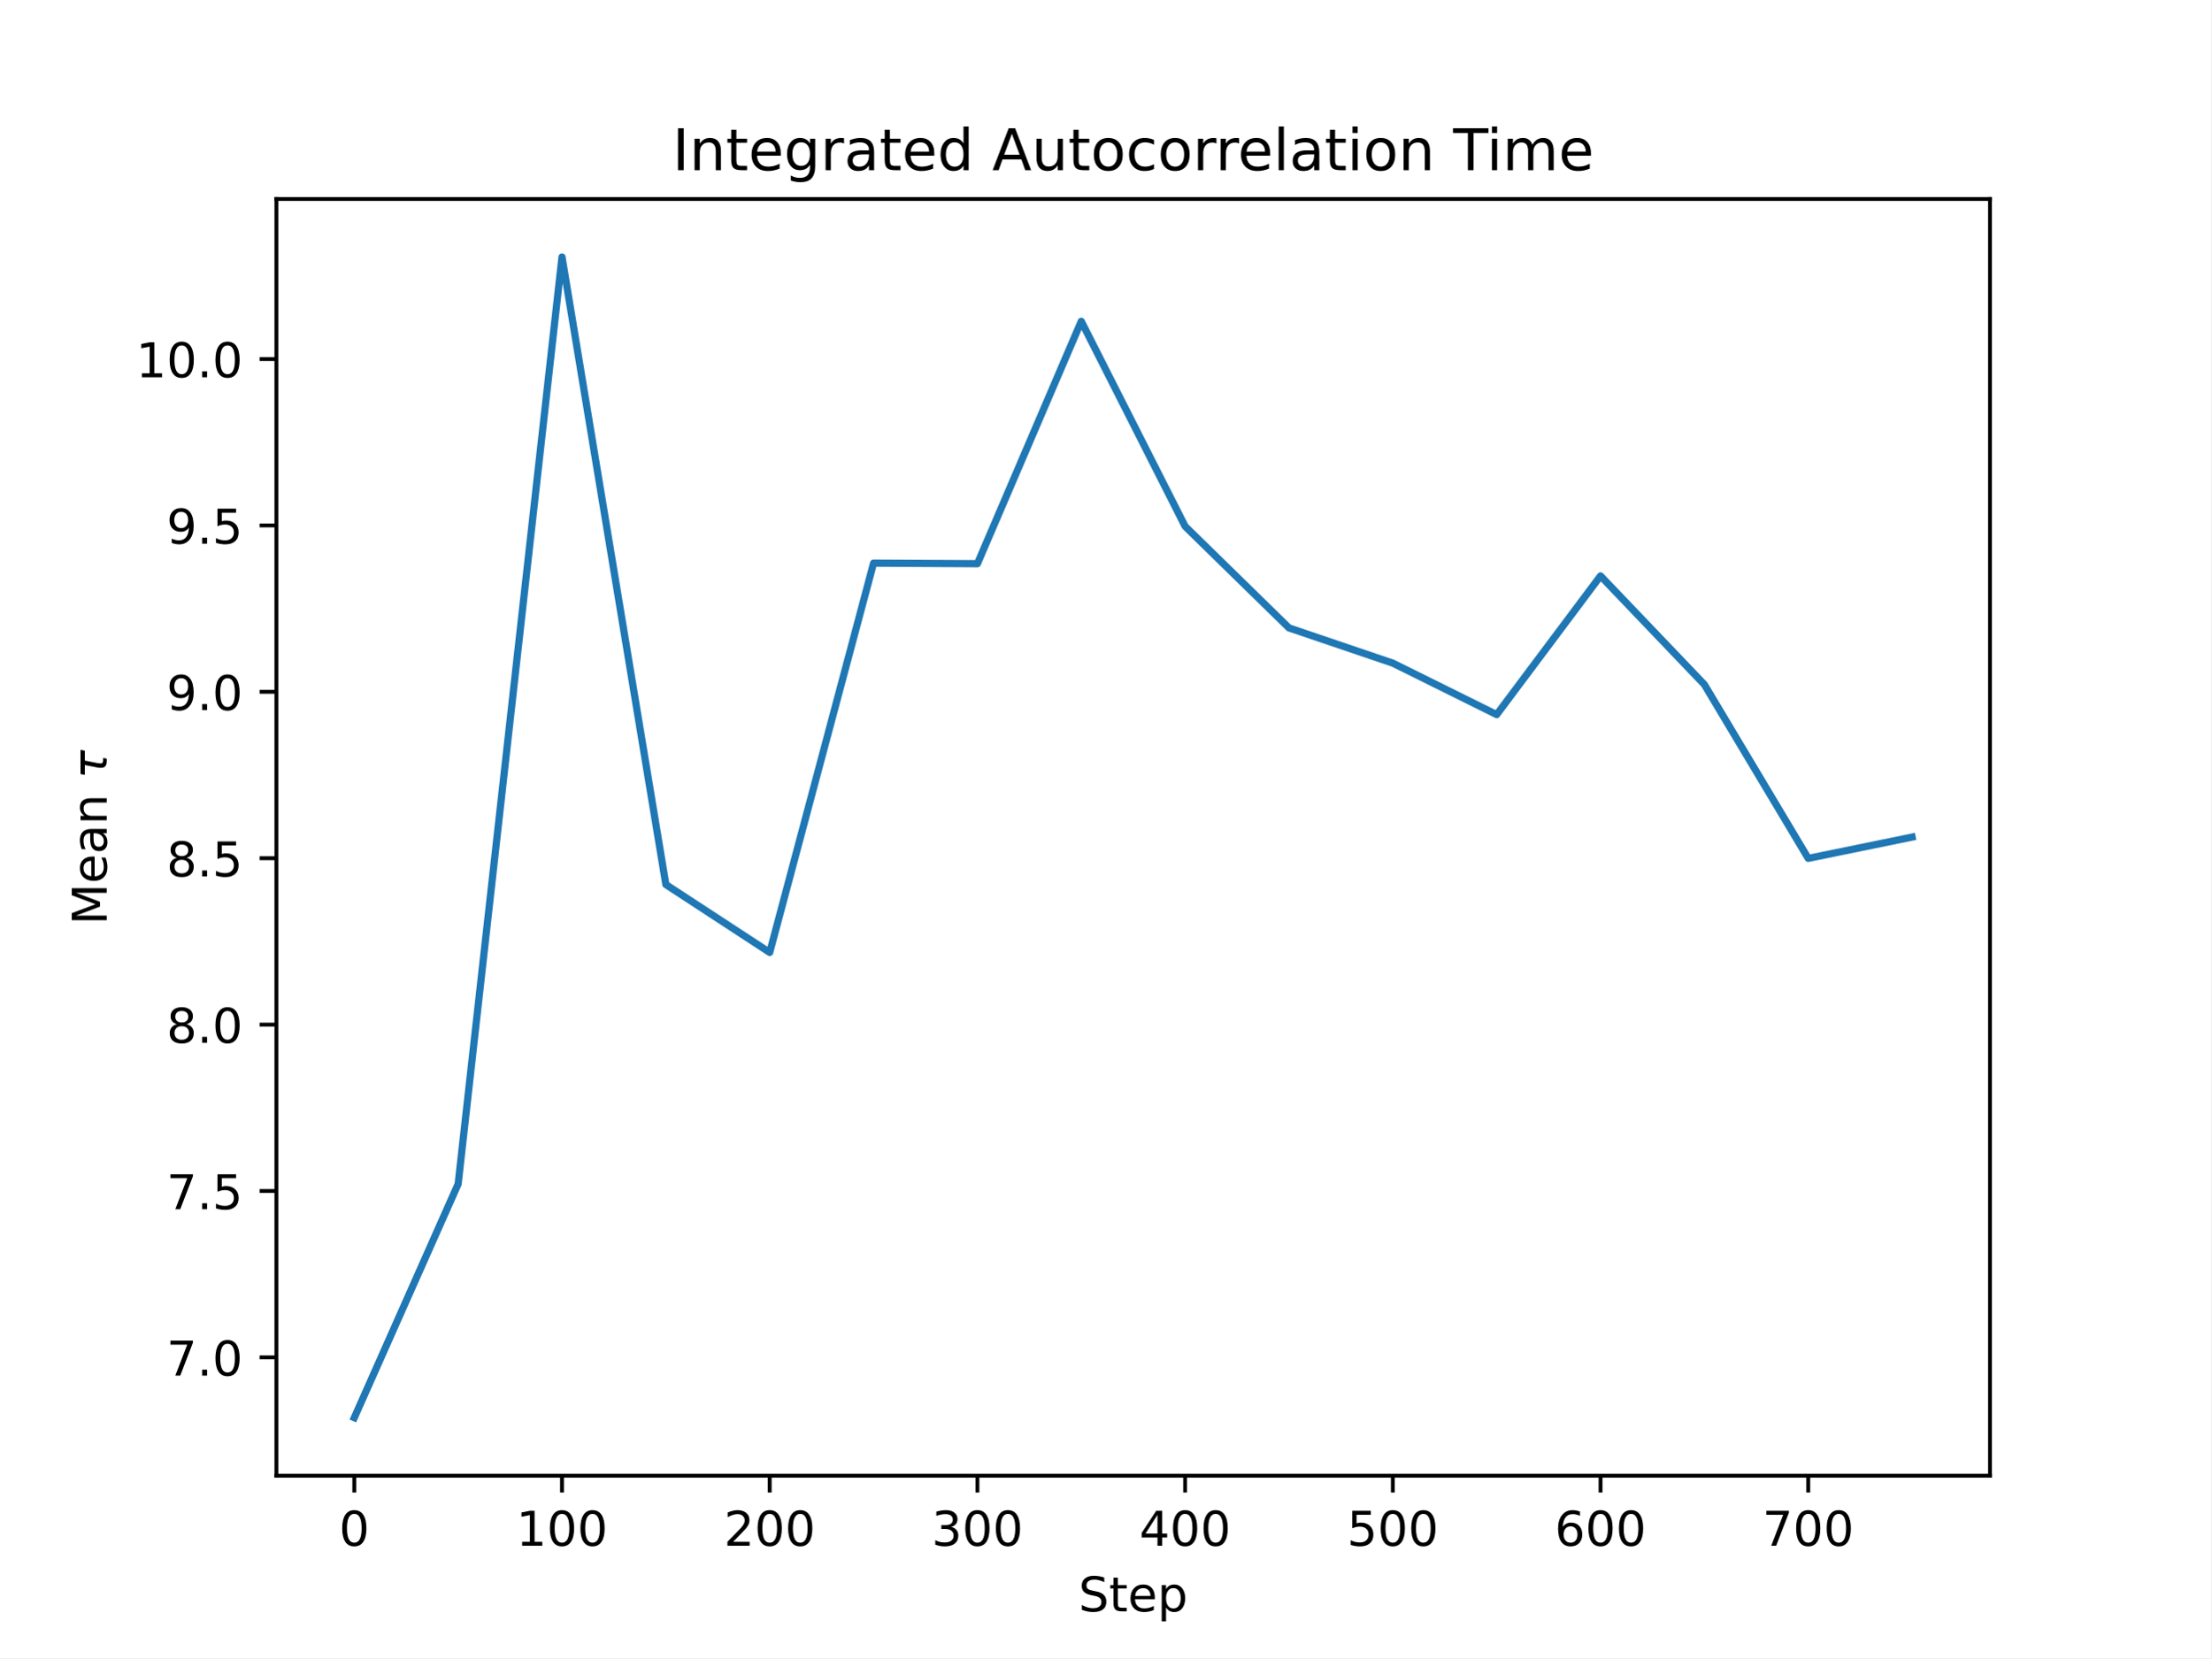
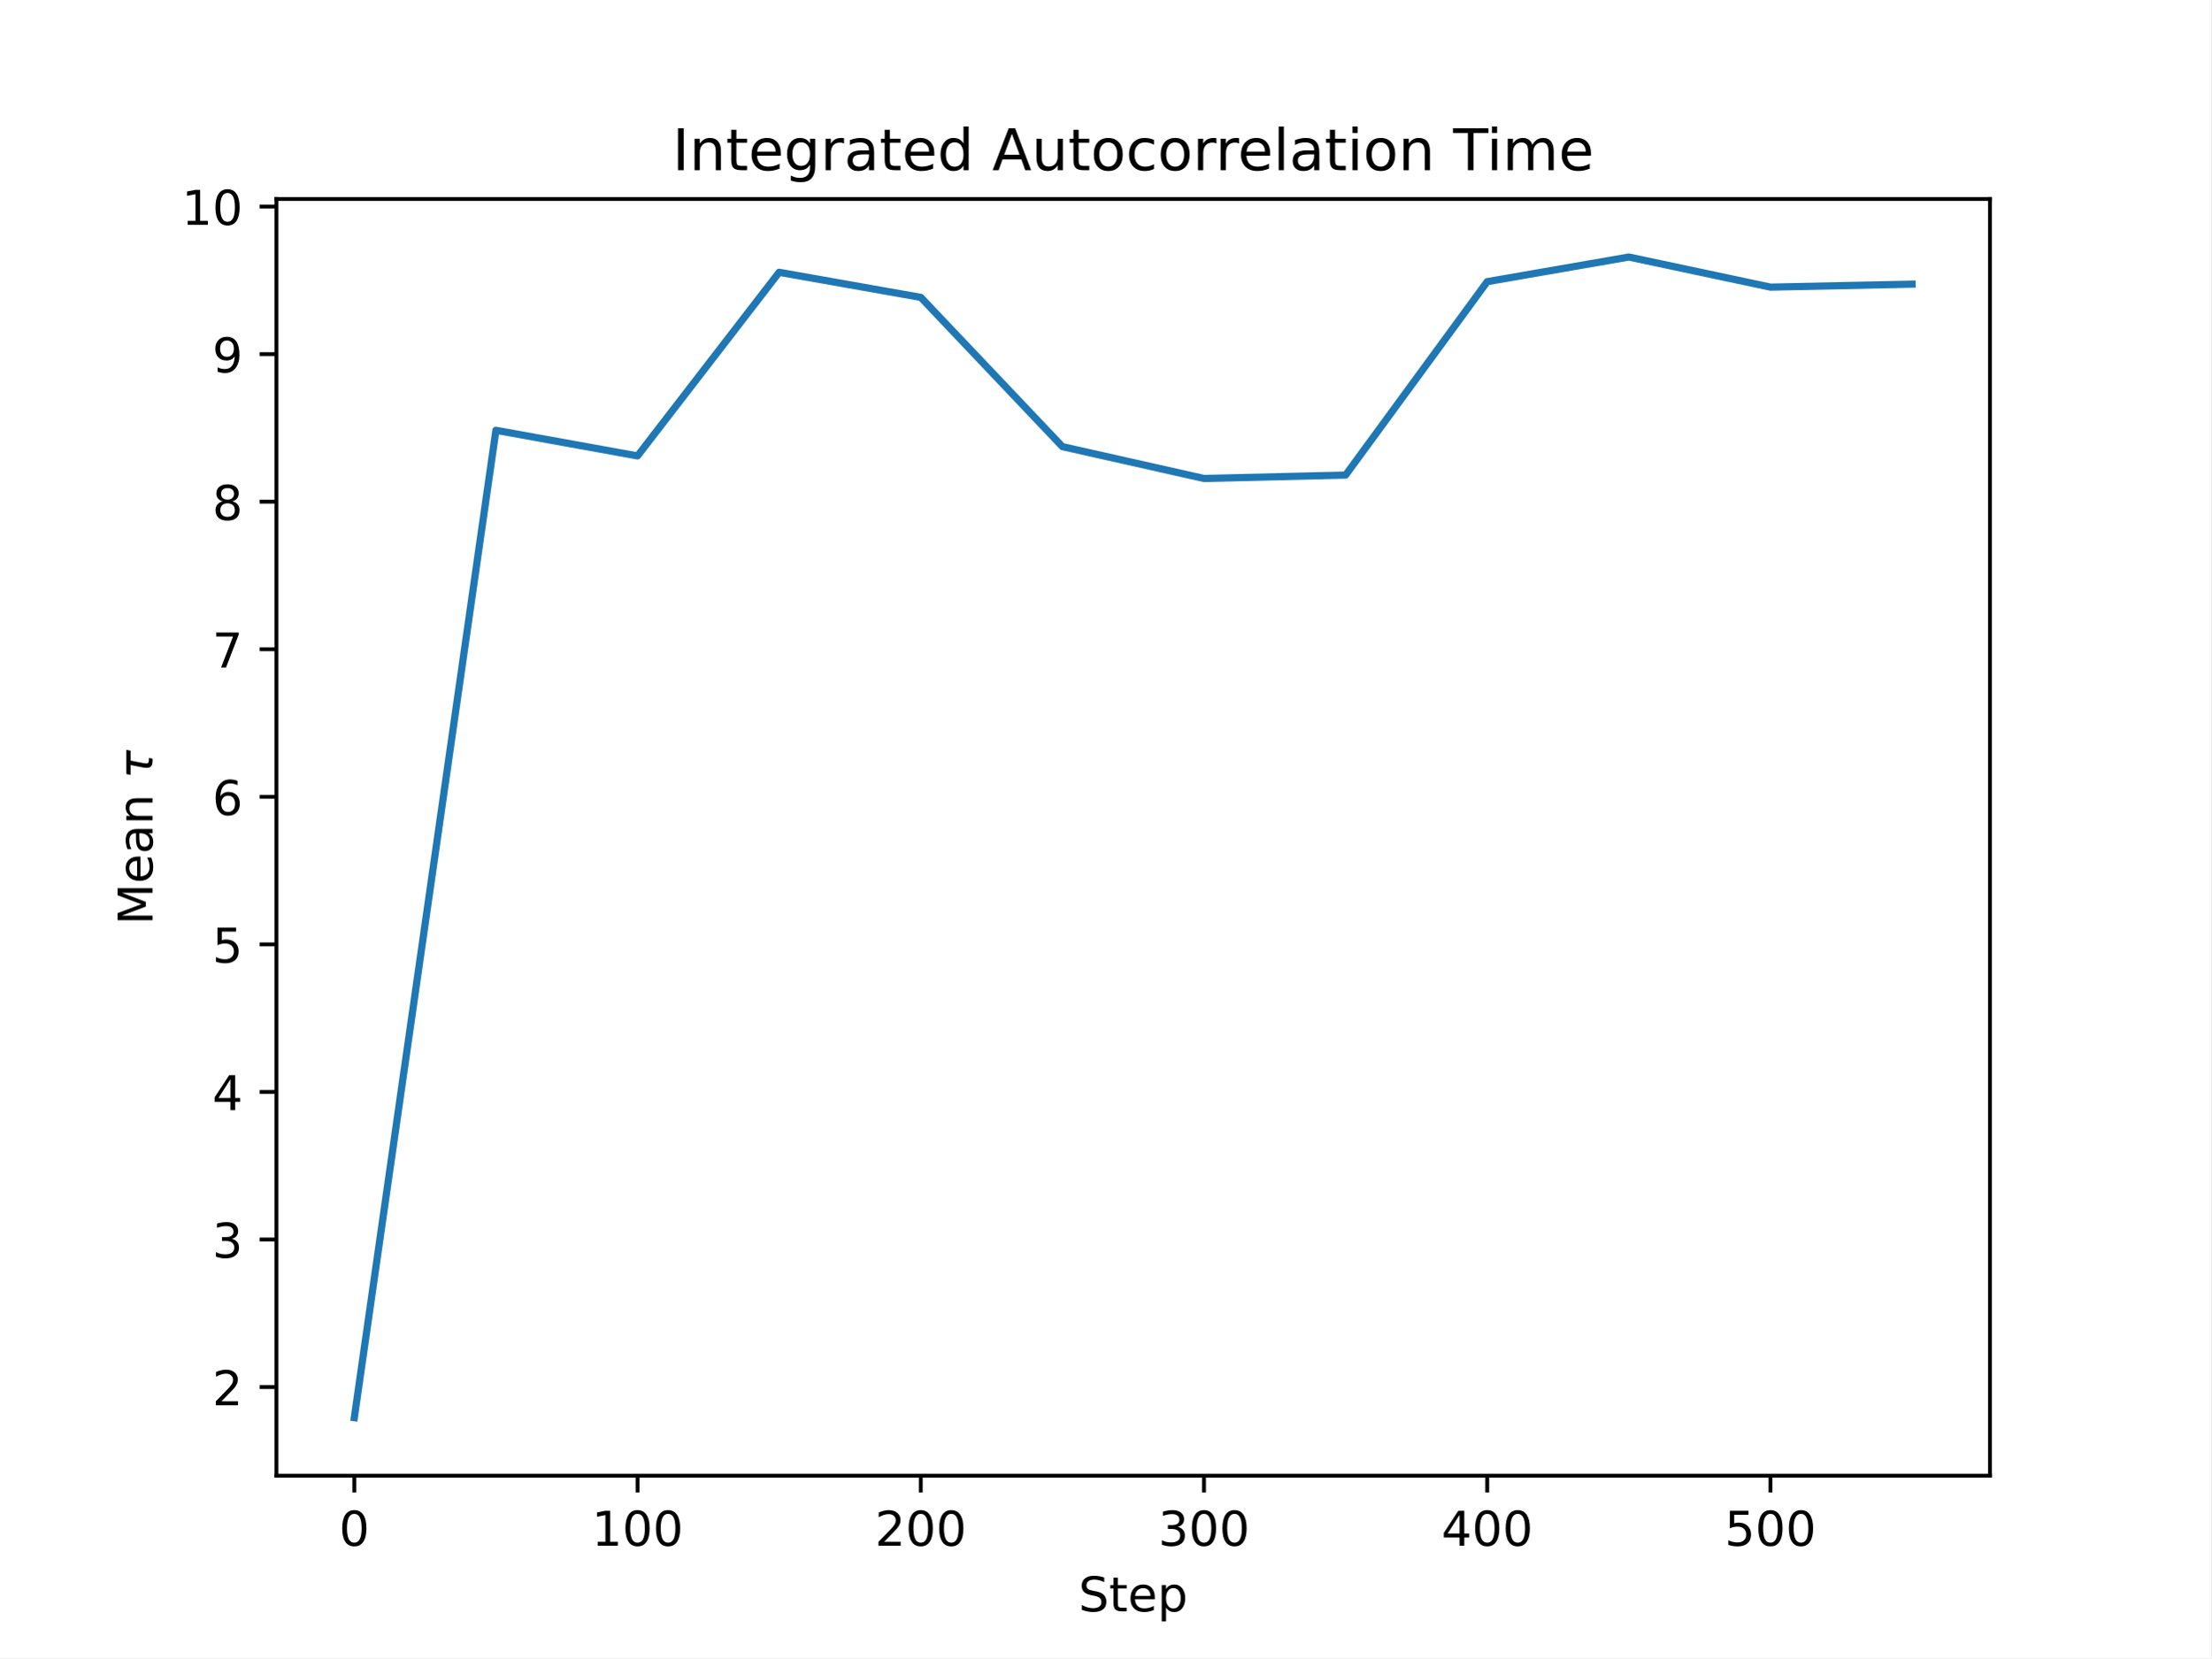
<svg xmlns="http://www.w3.org/2000/svg" xmlns:xlink="http://www.w3.org/1999/xlink" width="460.8pt" height="345.6pt" viewBox="0 0 460.8 345.6" version="1.1">
  <defs>
    <style type="text/css">*{stroke-linejoin: round; stroke-linecap: butt}</style>
  </defs>
  <g id="figure_1">
    <g id="patch_1">
      <path d="M 0 345.6  L 460.8 345.6  L 460.8 0  L 0 0  z " style="fill: #ffffff" />
    </g>
    <g id="axes_1">
      <g id="patch_2">
        <path d="M 57.6 307.584  L 414.72 307.584  L 414.72 41.472  L 57.6 41.472  z " style="fill: #ffffff" />
      </g>
      <g id="matplotlib.axis_1">
        <g id="xtick_1">
          <g id="line2d_1">
            <defs>
-               <path id="m6e5213aa05" d="M 0 0  L 0 3.5  " style="stroke: #000000; stroke-width: 0.8" />
+               <path id="m5db894e843" d="M 0 0  L 0 3.5  " style="stroke: #000000; stroke-width: 0.8" />
            </defs>
            <g>
-               <use xlink:href="#m6e5213aa05" x="73.833" y="307.584" style="stroke: #000000; stroke-width: 0.8" />
+               <use xlink:href="#m5db894e843" x="73.833" y="307.584" style="stroke: #000000; stroke-width: 0.8" />
            </g>
          </g>
          <g id="text_1">
            <g transform="translate(70.65148 322.1824) scale(0.1 -0.1)">
              <defs>
                <path id="DejaVuSans-30" d="M 2034 4250  Q 1547 4250 1301 3770  Q 1056 3291 1056 2328  Q 1056 1369 1301 889  Q 1547 409 2034 409  Q 2525 409 2770 889  Q 3016 1369 3016 2328  Q 3016 3291 2770 3770  Q 2525 4250 2034 4250  z M 2034 4750  Q 2819 4750 3233 4129  Q 3647 3509 3647 2328  Q 3647 1150 3233 529  Q 2819 -91 2034 -91  Q 1250 -91 836 529  Q 422 1150 422 2328  Q 422 3509 836 4129  Q 1250 4750 2034 4750  z " transform="scale(0.015625)" />
              </defs>
              <use xlink:href="#DejaVuSans-30" />
            </g>
          </g>
        </g>
        <g id="xtick_2">
          <g id="line2d_2">
            <g>
-               <use xlink:href="#m6e5213aa05" x="117.12" y="307.584" style="stroke: #000000; stroke-width: 0.8" />
+               <use xlink:href="#m5db894e843" x="132.861" y="307.584" style="stroke: #000000; stroke-width: 0.8" />
            </g>
          </g>
          <g id="text_2">
-             <g transform="translate(107.5763 322.1824) scale(0.1 -0.1)">
+             <g transform="translate(123.3171 322.1824) scale(0.1 -0.1)">
              <defs>
                <path id="DejaVuSans-31" d="M 794 531  L 1825 531  L 1825 4091  L 703 3866  L 703 4441  L 1819 4666  L 2450 4666  L 2450 531  L 3481 531  L 3481 0  L 794 0  L 794 531  z " transform="scale(0.015625)" />
              </defs>
              <use xlink:href="#DejaVuSans-31" />
              <use xlink:href="#DejaVuSans-30" transform="translate(63.62305 0)" />
              <use xlink:href="#DejaVuSans-30" transform="translate(127.2461 0)" />
            </g>
          </g>
        </g>
        <g id="xtick_3">
          <g id="line2d_3">
            <g>
-               <use xlink:href="#m6e5213aa05" x="160.407" y="307.584" style="stroke: #000000; stroke-width: 0.8" />
+               <use xlink:href="#m5db894e843" x="191.889" y="307.584" style="stroke: #000000; stroke-width: 0.8" />
            </g>
          </g>
          <g id="text_3">
-             <g transform="translate(150.8635 322.1824) scale(0.1 -0.1)">
+             <g transform="translate(182.3452 322.1824) scale(0.1 -0.1)">
              <defs>
                <path id="DejaVuSans-32" d="M 1228 531  L 3431 531  L 3431 0  L 469 0  L 469 531  Q 828 903 1448 1529  Q 2069 2156 2228 2338  Q 2531 2678 2651 2914  Q 2772 3150 2772 3378  Q 2772 3750 2511 3984  Q 2250 4219 1831 4219  Q 1534 4219 1204 4116  Q 875 4013 500 3803  L 500 4441  Q 881 4594 1212 4672  Q 1544 4750 1819 4750  Q 2544 4750 2975 4387  Q 3406 4025 3406 3419  Q 3406 3131 3298 2873  Q 3191 2616 2906 2266  Q 2828 2175 2409 1742  Q 1991 1309 1228 531  z " transform="scale(0.015625)" />
              </defs>
              <use xlink:href="#DejaVuSans-32" />
              <use xlink:href="#DejaVuSans-30" transform="translate(63.62305 0)" />
              <use xlink:href="#DejaVuSans-30" transform="translate(127.2461 0)" />
            </g>
          </g>
        </g>
        <g id="xtick_4">
          <g id="line2d_4">
            <g>
-               <use xlink:href="#m6e5213aa05" x="203.695" y="307.584" style="stroke: #000000; stroke-width: 0.8" />
+               <use xlink:href="#m5db894e843" x="250.917" y="307.584" style="stroke: #000000; stroke-width: 0.8" />
            </g>
          </g>
          <g id="text_4">
-             <g transform="translate(194.1508 322.1824) scale(0.1 -0.1)">
+             <g transform="translate(241.3733 322.1824) scale(0.1 -0.1)">
              <defs>
                <path id="DejaVuSans-33" d="M 2597 2516  Q 3050 2419 3304 2112  Q 3559 1806 3559 1356  Q 3559 666 3084 287  Q 2609 -91 1734 -91  Q 1441 -91 1130 -33  Q 819 25 488 141  L 488 750  Q 750 597 1062 519  Q 1375 441 1716 441  Q 2309 441 2620 675  Q 2931 909 2931 1356  Q 2931 1769 2642 2001  Q 2353 2234 1838 2234  L 1294 2234  L 1294 2753  L 1863 2753  Q 2328 2753 2575 2939  Q 2822 3125 2822 3475  Q 2822 3834 2567 4026  Q 2313 4219 1838 4219  Q 1578 4219 1281 4162  Q 984 4106 628 3988  L 628 4550  Q 988 4650 1302 4700  Q 1616 4750 1894 4750  Q 2613 4750 3031 4423  Q 3450 4097 3450 3541  Q 3450 3153 3228 2886  Q 3006 2619 2597 2516  z " transform="scale(0.015625)" />
              </defs>
              <use xlink:href="#DejaVuSans-33" />
              <use xlink:href="#DejaVuSans-30" transform="translate(63.62305 0)" />
              <use xlink:href="#DejaVuSans-30" transform="translate(127.2461 0)" />
            </g>
          </g>
        </g>
        <g id="xtick_5">
          <g id="line2d_5">
            <g>
-               <use xlink:href="#m6e5213aa05" x="246.982" y="307.584" style="stroke: #000000; stroke-width: 0.8" />
+               <use xlink:href="#m5db894e843" x="309.945" y="307.584" style="stroke: #000000; stroke-width: 0.8" />
            </g>
          </g>
          <g id="text_5">
-             <g transform="translate(237.4381 322.1824) scale(0.1 -0.1)">
+             <g transform="translate(300.4014 322.1824) scale(0.1 -0.1)">
              <defs>
                <path id="DejaVuSans-34" d="M 2419 4116  L 825 1625  L 2419 1625  L 2419 4116  z M 2253 4666  L 3047 4666  L 3047 1625  L 3713 1625  L 3713 1100  L 3047 1100  L 3047 0  L 2419 0  L 2419 1100  L 313 1100  L 313 1709  L 2253 4666  z " transform="scale(0.015625)" />
              </defs>
              <use xlink:href="#DejaVuSans-34" />
              <use xlink:href="#DejaVuSans-30" transform="translate(63.62305 0)" />
              <use xlink:href="#DejaVuSans-30" transform="translate(127.2461 0)" />
            </g>
          </g>
        </g>
        <g id="xtick_6">
          <g id="line2d_6">
            <g>
-               <use xlink:href="#m6e5213aa05" x="290.269" y="307.584" style="stroke: #000000; stroke-width: 0.8" />
+               <use xlink:href="#m5db894e843" x="368.973" y="307.584" style="stroke: #000000; stroke-width: 0.8" />
            </g>
          </g>
          <g id="text_6">
-             <g transform="translate(280.7253 322.1824) scale(0.1 -0.1)">
+             <g transform="translate(359.4295 322.1824) scale(0.1 -0.1)">
              <defs>
                <path id="DejaVuSans-35" d="M 691 4666  L 3169 4666  L 3169 4134  L 1269 4134  L 1269 2991  Q 1406 3038 1543 3061  Q 1681 3084 1819 3084  Q 2600 3084 3056 2656  Q 3513 2228 3513 1497  Q 3513 744 3044 326  Q 2575 -91 1722 -91  Q 1428 -91 1123 -41  Q 819 9 494 109  L 494 744  Q 775 591 1075 516  Q 1375 441 1709 441  Q 2250 441 2565 725  Q 2881 1009 2881 1497  Q 2881 1984 2565 2268  Q 2250 2553 1709 2553  Q 1456 2553 1204 2497  Q 953 2441 691 2322  L 691 4666  z " transform="scale(0.015625)" />
              </defs>
              <use xlink:href="#DejaVuSans-35" />
              <use xlink:href="#DejaVuSans-30" transform="translate(63.62305 0)" />
              <use xlink:href="#DejaVuSans-30" transform="translate(127.2461 0)" />
            </g>
          </g>
        </g>
-         <g id="xtick_7">
-           <g id="line2d_7">
-             <g>
-               <use xlink:href="#m6e5213aa05" x="333.556" y="307.584" style="stroke: #000000; stroke-width: 0.8" />
-             </g>
-           </g>
-           <g id="text_7">
-             <g transform="translate(324.0126 322.1824) scale(0.1 -0.1)">
-               <defs>
-                 <path id="DejaVuSans-36" d="M 2113 2584  Q 1688 2584 1439 2293  Q 1191 2003 1191 1497  Q 1191 994 1439 701  Q 1688 409 2113 409  Q 2538 409 2786 701  Q 3034 994 3034 1497  Q 3034 2003 2786 2293  Q 2538 2584 2113 2584  z M 3366 4563  L 3366 3988  Q 3128 4100 2886 4159  Q 2644 4219 2406 4219  Q 1781 4219 1451 3797  Q 1122 3375 1075 2522  Q 1259 2794 1537 2939  Q 1816 3084 2150 3084  Q 2853 3084 3261 2657  Q 3669 2231 3669 1497  Q 3669 778 3244 343  Q 2819 -91 2113 -91  Q 1303 -91 875 529  Q 447 1150 447 2328  Q 447 3434 972 4092  Q 1497 4750 2381 4750  Q 2619 4750 2861 4703  Q 3103 4656 3366 4563  z " transform="scale(0.015625)" />
-               </defs>
-               <use xlink:href="#DejaVuSans-36" />
-               <use xlink:href="#DejaVuSans-30" transform="translate(63.62305 0)" />
-               <use xlink:href="#DejaVuSans-30" transform="translate(127.2461 0)" />
-             </g>
-           </g>
-         </g>
-         <g id="xtick_8">
-           <g id="line2d_8">
-             <g>
-               <use xlink:href="#m6e5213aa05" x="376.844" y="307.584" style="stroke: #000000; stroke-width: 0.8" />
-             </g>
-           </g>
-           <g id="text_8">
-             <g transform="translate(367.2999 322.1824) scale(0.1 -0.1)">
-               <defs>
-                 <path id="DejaVuSans-37" d="M 525 4666  L 3525 4666  L 3525 4397  L 1831 0  L 1172 0  L 2766 4134  L 525 4134  L 525 4666  z " transform="scale(0.015625)" />
-               </defs>
-               <use xlink:href="#DejaVuSans-37" />
-               <use xlink:href="#DejaVuSans-30" transform="translate(63.62305 0)" />
-               <use xlink:href="#DejaVuSans-30" transform="translate(127.2461 0)" />
-             </g>
-           </g>
-         </g>
-         <g id="text_9">
+         <g id="text_7">
          <g transform="translate(224.7748 335.8606) scale(0.1 -0.1)">
            <defs>
              <path id="DejaVuSans-53" d="M 3425 4513  L 3425 3897  Q 3066 4069 2747 4153  Q 2428 4238 2131 4238  Q 1616 4238 1336 4038  Q 1056 3838 1056 3469  Q 1056 3159 1242 3001  Q 1428 2844 1947 2747  L 2328 2669  Q 3034 2534 3370 2195  Q 3706 1856 3706 1288  Q 3706 609 3251 259  Q 2797 -91 1919 -91  Q 1588 -91 1214 -16  Q 841 59 441 206  L 441 856  Q 825 641 1194 531  Q 1563 422 1919 422  Q 2459 422 2753 634  Q 3047 847 3047 1241  Q 3047 1584 2836 1778  Q 2625 1972 2144 2069  L 1759 2144  Q 1053 2284 737 2584  Q 422 2884 422 3419  Q 422 4038 858 4394  Q 1294 4750 2059 4750  Q 2388 4750 2728 4690  Q 3069 4631 3425 4513  z " transform="scale(0.015625)" />
              <path id="DejaVuSans-74" d="M 1172 4494  L 1172 3500  L 2356 3500  L 2356 3053  L 1172 3053  L 1172 1153  Q 1172 725 1289 603  Q 1406 481 1766 481  L 2356 481  L 2356 0  L 1766 0  Q 1100 0 847 248  Q 594 497 594 1153  L 594 3053  L 172 3053  L 172 3500  L 594 3500  L 594 4494  L 1172 4494  z " transform="scale(0.015625)" />
              <path id="DejaVuSans-65" d="M 3597 1894  L 3597 1613  L 953 1613  Q 991 1019 1311 708  Q 1631 397 2203 397  Q 2534 397 2845 478  Q 3156 559 3463 722  L 3463 178  Q 3153 47 2828 -22  Q 2503 -91 2169 -91  Q 1331 -91 842 396  Q 353 884 353 1716  Q 353 2575 817 3079  Q 1281 3584 2069 3584  Q 2775 3584 3186 3129  Q 3597 2675 3597 1894  z M 3022 2063  Q 3016 2534 2758 2815  Q 2500 3097 2075 3097  Q 1594 3097 1305 2825  Q 1016 2553 972 2059  L 3022 2063  z " transform="scale(0.015625)" />
              <path id="DejaVuSans-70" d="M 1159 525  L 1159 -1331  L 581 -1331  L 581 3500  L 1159 3500  L 1159 2969  Q 1341 3281 1617 3432  Q 1894 3584 2278 3584  Q 2916 3584 3314 3078  Q 3713 2572 3713 1747  Q 3713 922 3314 415  Q 2916 -91 2278 -91  Q 1894 -91 1617 61  Q 1341 213 1159 525  z M 3116 1747  Q 3116 2381 2855 2742  Q 2594 3103 2138 3103  Q 1681 3103 1420 2742  Q 1159 2381 1159 1747  Q 1159 1113 1420 752  Q 1681 391 2138 391  Q 2594 391 2855 752  Q 3116 1113 3116 1747  z " transform="scale(0.015625)" />
            </defs>
            <use xlink:href="#DejaVuSans-53" />
            <use xlink:href="#DejaVuSans-74" transform="translate(63.47656 0)" />
            <use xlink:href="#DejaVuSans-65" transform="translate(102.6855 0)" />
            <use xlink:href="#DejaVuSans-70" transform="translate(164.209 0)" />
          </g>
        </g>
      </g>
      <g id="matplotlib.axis_2">
        <g id="ytick_1">
+           <g id="line2d_7">
+             <defs>
+               <path id="m5d21253fdb" d="M 0 0  L -3.5 0  " style="stroke: #000000; stroke-width: 0.8" />
+             </defs>
+             <g>
+               <use xlink:href="#m5d21253fdb" x="57.6" y="289.105" style="stroke: #000000; stroke-width: 0.8" />
+             </g>
+           </g>
+           <g id="text_8">
+             <g transform="translate(44.2375 292.9045) scale(0.1 -0.1)">
+               <use xlink:href="#DejaVuSans-32" />
+             </g>
+           </g>
+         </g>
+         <g id="ytick_2">
+           <g id="line2d_8">
+             <g>
+               <use xlink:href="#m5d21253fdb" x="57.6" y="258.349" style="stroke: #000000; stroke-width: 0.8" />
+             </g>
+           </g>
+           <g id="text_9">
+             <g transform="translate(44.2375 262.1482) scale(0.1 -0.1)">
+               <use xlink:href="#DejaVuSans-33" />
+             </g>
+           </g>
+         </g>
+         <g id="ytick_3">
          <g id="line2d_9">
-             <defs>
-               <path id="mfc8b9446e7" d="M 0 0  L -3.5 0  " style="stroke: #000000; stroke-width: 0.8" />
-             </defs>
-             <g>
-               <use xlink:href="#mfc8b9446e7" x="57.6" y="282.919" style="stroke: #000000; stroke-width: 0.8" />
+             <g>
+               <use xlink:href="#m5d21253fdb" x="57.6" y="227.593" style="stroke: #000000; stroke-width: 0.8" />
            </g>
          </g>
          <g id="text_10">
-             <g transform="translate(34.69687 286.7184) scale(0.1 -0.1)">
-               <defs>
-                 <path id="DejaVuSans-2e" d="M 684 794  L 1344 794  L 1344 0  L 684 0  L 684 794  z " transform="scale(0.015625)" />
+             <g transform="translate(44.2375 231.3919) scale(0.1 -0.1)">
+               <use xlink:href="#DejaVuSans-34" />
+             </g>
+           </g>
+         </g>
+         <g id="ytick_4">
+           <g id="line2d_10">
+             <g>
+               <use xlink:href="#m5d21253fdb" x="57.6" y="196.836" style="stroke: #000000; stroke-width: 0.8" />
+             </g>
+           </g>
+           <g id="text_11">
+             <g transform="translate(44.2375 200.6355) scale(0.1 -0.1)">
+               <use xlink:href="#DejaVuSans-35" />
+             </g>
+           </g>
+         </g>
+         <g id="ytick_5">
+           <g id="line2d_11">
+             <g>
+               <use xlink:href="#m5d21253fdb" x="57.6" y="166.08" style="stroke: #000000; stroke-width: 0.8" />
+             </g>
+           </g>
+           <g id="text_12">
+             <g transform="translate(44.2375 169.8792) scale(0.1 -0.1)">
+               <defs>
+                 <path id="DejaVuSans-36" d="M 2113 2584  Q 1688 2584 1439 2293  Q 1191 2003 1191 1497  Q 1191 994 1439 701  Q 1688 409 2113 409  Q 2538 409 2786 701  Q 3034 994 3034 1497  Q 3034 2003 2786 2293  Q 2538 2584 2113 2584  z M 3366 4563  L 3366 3988  Q 3128 4100 2886 4159  Q 2644 4219 2406 4219  Q 1781 4219 1451 3797  Q 1122 3375 1075 2522  Q 1259 2794 1537 2939  Q 1816 3084 2150 3084  Q 2853 3084 3261 2657  Q 3669 2231 3669 1497  Q 3669 778 3244 343  Q 2819 -91 2113 -91  Q 1303 -91 875 529  Q 447 1150 447 2328  Q 447 3434 972 4092  Q 1497 4750 2381 4750  Q 2619 4750 2861 4703  Q 3103 4656 3366 4563  z " transform="scale(0.015625)" />
+               </defs>
+               <use xlink:href="#DejaVuSans-36" />
+             </g>
+           </g>
+         </g>
+         <g id="ytick_6">
+           <g id="line2d_12">
+             <g>
+               <use xlink:href="#m5d21253fdb" x="57.6" y="135.324" style="stroke: #000000; stroke-width: 0.8" />
+             </g>
+           </g>
+           <g id="text_13">
+             <g transform="translate(44.2375 139.1229) scale(0.1 -0.1)">
+               <defs>
+                 <path id="DejaVuSans-37" d="M 525 4666  L 3525 4666  L 3525 4397  L 1831 0  L 1172 0  L 2766 4134  L 525 4134  L 525 4666  z " transform="scale(0.015625)" />
              </defs>
              <use xlink:href="#DejaVuSans-37" />
-               <use xlink:href="#DejaVuSans-2e" transform="translate(63.62305 0)" />
-               <use xlink:href="#DejaVuSans-30" transform="translate(95.41016 0)" />
-             </g>
-           </g>
-         </g>
-         <g id="ytick_2">
-           <g id="line2d_10">
-             <g>
-               <use xlink:href="#mfc8b9446e7" x="57.6" y="248.238" style="stroke: #000000; stroke-width: 0.8" />
-             </g>
-           </g>
-           <g id="text_11">
-             <g transform="translate(34.69687 252.0375) scale(0.1 -0.1)">
-               <use xlink:href="#DejaVuSans-37" />
-               <use xlink:href="#DejaVuSans-2e" transform="translate(63.62305 0)" />
-               <use xlink:href="#DejaVuSans-35" transform="translate(95.41016 0)" />
-             </g>
-           </g>
-         </g>
-         <g id="ytick_3">
-           <g id="line2d_11">
-             <g>
-               <use xlink:href="#mfc8b9446e7" x="57.6" y="213.557" style="stroke: #000000; stroke-width: 0.8" />
-             </g>
-           </g>
-           <g id="text_12">
-             <g transform="translate(34.69687 217.3565) scale(0.1 -0.1)">
+             </g>
+           </g>
+         </g>
+         <g id="ytick_7">
+           <g id="line2d_13">
+             <g>
+               <use xlink:href="#m5d21253fdb" x="57.6" y="104.567" style="stroke: #000000; stroke-width: 0.8" />
+             </g>
+           </g>
+           <g id="text_14">
+             <g transform="translate(44.2375 108.3666) scale(0.1 -0.1)">
              <defs>
                <path id="DejaVuSans-38" d="M 2034 2216  Q 1584 2216 1326 1975  Q 1069 1734 1069 1313  Q 1069 891 1326 650  Q 1584 409 2034 409  Q 2484 409 2743 651  Q 3003 894 3003 1313  Q 3003 1734 2745 1975  Q 2488 2216 2034 2216  z M 1403 2484  Q 997 2584 770 2862  Q 544 3141 544 3541  Q 544 4100 942 4425  Q 1341 4750 2034 4750  Q 2731 4750 3128 4425  Q 3525 4100 3525 3541  Q 3525 3141 3298 2862  Q 3072 2584 2669 2484  Q 3125 2378 3379 2068  Q 3634 1759 3634 1313  Q 3634 634 3220 271  Q 2806 -91 2034 -91  Q 1263 -91 848 271  Q 434 634 434 1313  Q 434 1759 690 2068  Q 947 2378 1403 2484  z M 1172 3481  Q 1172 3119 1398 2916  Q 1625 2713 2034 2713  Q 2441 2713 2670 2916  Q 2900 3119 2900 3481  Q 2900 3844 2670 4047  Q 2441 4250 2034 4250  Q 1625 4250 1398 4047  Q 1172 3844 1172 3481  z " transform="scale(0.015625)" />
              </defs>
              <use xlink:href="#DejaVuSans-38" />
-               <use xlink:href="#DejaVuSans-2e" transform="translate(63.62305 0)" />
-               <use xlink:href="#DejaVuSans-30" transform="translate(95.41016 0)" />
-             </g>
-           </g>
-         </g>
-         <g id="ytick_4">
-           <g id="line2d_12">
-             <g>
-               <use xlink:href="#mfc8b9446e7" x="57.6" y="178.876" style="stroke: #000000; stroke-width: 0.8" />
-             </g>
-           </g>
-           <g id="text_13">
-             <g transform="translate(34.69687 182.6755) scale(0.1 -0.1)">
-               <use xlink:href="#DejaVuSans-38" />
-               <use xlink:href="#DejaVuSans-2e" transform="translate(63.62305 0)" />
-               <use xlink:href="#DejaVuSans-35" transform="translate(95.41016 0)" />
-             </g>
-           </g>
-         </g>
-         <g id="ytick_5">
-           <g id="line2d_13">
-             <g>
-               <use xlink:href="#mfc8b9446e7" x="57.6" y="144.195" style="stroke: #000000; stroke-width: 0.8" />
-             </g>
-           </g>
-           <g id="text_14">
-             <g transform="translate(34.69687 147.9946) scale(0.1 -0.1)">
+             </g>
+           </g>
+         </g>
+         <g id="ytick_8">
+           <g id="line2d_14">
+             <g>
+               <use xlink:href="#m5d21253fdb" x="57.6" y="73.811" style="stroke: #000000; stroke-width: 0.8" />
+             </g>
+           </g>
+           <g id="text_15">
+             <g transform="translate(44.2375 77.61022) scale(0.1 -0.1)">
              <defs>
                <path id="DejaVuSans-39" d="M 703 97  L 703 672  Q 941 559 1184 500  Q 1428 441 1663 441  Q 2288 441 2617 861  Q 2947 1281 2994 2138  Q 2813 1869 2534 1725  Q 2256 1581 1919 1581  Q 1219 1581 811 2004  Q 403 2428 403 3163  Q 403 3881 828 4315  Q 1253 4750 1959 4750  Q 2769 4750 3195 4129  Q 3622 3509 3622 2328  Q 3622 1225 3098 567  Q 2575 -91 1691 -91  Q 1453 -91 1209 -44  Q 966 3 703 97  z M 1959 2075  Q 2384 2075 2632 2365  Q 2881 2656 2881 3163  Q 2881 3666 2632 3958  Q 2384 4250 1959 4250  Q 1534 4250 1286 3958  Q 1038 3666 1038 3163  Q 1038 2656 1286 2365  Q 1534 2075 1959 2075  z " transform="scale(0.015625)" />
              </defs>
              <use xlink:href="#DejaVuSans-39" />
-               <use xlink:href="#DejaVuSans-2e" transform="translate(63.62305 0)" />
-               <use xlink:href="#DejaVuSans-30" transform="translate(95.41016 0)" />
-             </g>
-           </g>
-         </g>
-         <g id="ytick_6">
-           <g id="line2d_14">
-             <g>
-               <use xlink:href="#mfc8b9446e7" x="57.6" y="109.514" style="stroke: #000000; stroke-width: 0.8" />
-             </g>
-           </g>
-           <g id="text_15">
-             <g transform="translate(34.69687 113.3136) scale(0.1 -0.1)">
-               <use xlink:href="#DejaVuSans-39" />
-               <use xlink:href="#DejaVuSans-2e" transform="translate(63.62305 0)" />
-               <use xlink:href="#DejaVuSans-35" transform="translate(95.41016 0)" />
-             </g>
-           </g>
-         </g>
-         <g id="ytick_7">
+             </g>
+           </g>
+         </g>
+         <g id="ytick_9">
          <g id="line2d_15">
            <g>
-               <use xlink:href="#mfc8b9446e7" x="57.6" y="74.833" style="stroke: #000000; stroke-width: 0.8" />
+               <use xlink:href="#m5d21253fdb" x="57.6" y="43.055" style="stroke: #000000; stroke-width: 0.8" />
            </g>
          </g>
          <g id="text_16">
-             <g transform="translate(28.33438 78.63262) scale(0.1 -0.1)">
+             <g transform="translate(37.875 46.85389) scale(0.1 -0.1)">
              <use xlink:href="#DejaVuSans-31" />
              <use xlink:href="#DejaVuSans-30" transform="translate(63.62305 0)" />
-               <use xlink:href="#DejaVuSans-2e" transform="translate(127.2461 0)" />
-               <use xlink:href="#DejaVuSans-30" transform="translate(159.0332 0)" />
            </g>
          </g>
        </g>
        <g id="text_17">
-           <g transform="translate(22.25469 192.778) rotate(-90) scale(0.1 -0.1)">
+           <g transform="translate(31.79531 192.778) rotate(-90) scale(0.1 -0.1)">
            <defs>
              <path id="DejaVuSans-4d" d="M 628 4666  L 1569 4666  L 2759 1491  L 3956 4666  L 4897 4666  L 4897 0  L 4281 0  L 4281 4097  L 3078 897  L 2444 897  L 1241 4097  L 1241 0  L 628 0  L 628 4666  z " transform="scale(0.015625)" />
              <path id="DejaVuSans-61" d="M 2194 1759  Q 1497 1759 1228 1600  Q 959 1441 959 1056  Q 959 750 1161 570  Q 1363 391 1709 391  Q 2188 391 2477 730  Q 2766 1069 2766 1631  L 2766 1759  L 2194 1759  z M 3341 1997  L 3341 0  L 2766 0  L 2766 531  Q 2569 213 2275 61  Q 1981 -91 1556 -91  Q 1019 -91 701 211  Q 384 513 384 1019  Q 384 1609 779 1909  Q 1175 2209 1959 2209  L 2766 2209  L 2766 2266  Q 2766 2663 2505 2880  Q 2244 3097 1772 3097  Q 1472 3097 1187 3025  Q 903 2953 641 2809  L 641 3341  Q 956 3463 1253 3523  Q 1550 3584 1831 3584  Q 2591 3584 2966 3190  Q 3341 2797 3341 1997  z " transform="scale(0.015625)" />
              <path id="DejaVuSans-6e" d="M 3513 2113  L 3513 0  L 2938 0  L 2938 2094  Q 2938 2591 2744 2837  Q 2550 3084 2163 3084  Q 1697 3084 1428 2787  Q 1159 2491 1159 1978  L 1159 0  L 581 0  L 581 3500  L 1159 3500  L 1159 2956  Q 1366 3272 1645 3428  Q 1925 3584 2291 3584  Q 2894 3584 3203 3211  Q 3513 2838 3513 2113  z " transform="scale(0.015625)" />
              <path id="DejaVuSans-20" transform="scale(0.015625)" />
              <path id="DejaVuSans-Oblique-3c4" d="M 2103 638  Q 2188 488 2525 488  L 2800 488  L 2706 0  L 2363 0  Q 1800 0 1600 300  Q 1403 606 1534 1269  L 1856 2925  L 541 2925  L 653 3500  L 3881 3500  L 3769 2925  L 2444 2925  L 2113 1234  Q 2025 781 2103 638  z " transform="scale(0.015625)" />
            </defs>
            <use xlink:href="#DejaVuSans-4d" transform="translate(0 0.09375)" />
            <use xlink:href="#DejaVuSans-65" transform="translate(86.2793 0.09375)" />
            <use xlink:href="#DejaVuSans-61" transform="translate(147.8027 0.09375)" />
            <use xlink:href="#DejaVuSans-6e" transform="translate(209.082 0.09375)" />
            <use xlink:href="#DejaVuSans-20" transform="translate(272.4609 0.09375)" />
            <use xlink:href="#DejaVuSans-Oblique-3c4" transform="translate(304.248 0.09375)" />
          </g>
        </g>
      </g>
      <g id="line2d_16">
-         <path d="M 73.833 295.488  L 95.476 246.771  L 117.12 53.568  L 138.764 184.369  L 160.407 198.52  L 182.051 117.373  L 203.695 117.495  L 225.338 66.969  L 246.982 109.705  L 268.625 130.874  L 290.269 138.218  L 311.913 148.944  L 333.556 120.033  L 355.2 142.683  L 376.844 178.909  L 398.487 174.472  " clip-path="url(#p8ca6b31051)" style="fill: none; stroke: #1f77b4; stroke-width: 1.5; stroke-linecap: square" />
+         <path d="M 73.833 295.488  L 103.347 89.681  L 132.861 95.02  L 162.375 56.75  L 191.889 61.976  L 221.403 93.086  L 250.917 99.727  L 280.431 99.017  L 309.945 58.7  L 339.459 53.568  L 368.973 59.843  L 398.487 59.221  " clip-path="url(#p4b10bc176c)" style="fill: none; stroke: #1f77b4; stroke-width: 1.5; stroke-linecap: square" />
      </g>
      <g id="patch_3">
        <path d="M 57.6 307.584  L 57.6 41.472  " style="fill: none; stroke: #000000; stroke-width: 0.8; stroke-linejoin: miter; stroke-linecap: square" />
      </g>
      <g id="patch_4">
        <path d="M 414.72 307.584  L 414.72 41.472  " style="fill: none; stroke: #000000; stroke-width: 0.8; stroke-linejoin: miter; stroke-linecap: square" />
      </g>
      <g id="patch_5">
        <path d="M 57.6 307.584  L 414.72 307.584  " style="fill: none; stroke: #000000; stroke-width: 0.8; stroke-linejoin: miter; stroke-linecap: square" />
      </g>
      <g id="patch_6">
        <path d="M 57.6 41.472  L 414.72 41.472  " style="fill: none; stroke: #000000; stroke-width: 0.8; stroke-linejoin: miter; stroke-linecap: square" />
      </g>
      <g id="text_18">
        <g transform="translate(140.1216 35.472) scale(0.12 -0.12)">
          <defs>
            <path id="DejaVuSans-49" d="M 628 4666  L 1259 4666  L 1259 0  L 628 0  L 628 4666  z " transform="scale(0.015625)" />
            <path id="DejaVuSans-67" d="M 2906 1791  Q 2906 2416 2648 2759  Q 2391 3103 1925 3103  Q 1463 3103 1205 2759  Q 947 2416 947 1791  Q 947 1169 1205 825  Q 1463 481 1925 481  Q 2391 481 2648 825  Q 2906 1169 2906 1791  z M 3481 434  Q 3481 -459 3084 -895  Q 2688 -1331 1869 -1331  Q 1566 -1331 1297 -1286  Q 1028 -1241 775 -1147  L 775 -588  Q 1028 -725 1275 -790  Q 1522 -856 1778 -856  Q 2344 -856 2625 -561  Q 2906 -266 2906 331  L 2906 616  Q 2728 306 2450 153  Q 2172 0 1784 0  Q 1141 0 747 490  Q 353 981 353 1791  Q 353 2603 747 3093  Q 1141 3584 1784 3584  Q 2172 3584 2450 3431  Q 2728 3278 2906 2969  L 2906 3500  L 3481 3500  L 3481 434  z " transform="scale(0.015625)" />
            <path id="DejaVuSans-72" d="M 2631 2963  Q 2534 3019 2420 3045  Q 2306 3072 2169 3072  Q 1681 3072 1420 2755  Q 1159 2438 1159 1844  L 1159 0  L 581 0  L 581 3500  L 1159 3500  L 1159 2956  Q 1341 3275 1631 3429  Q 1922 3584 2338 3584  Q 2397 3584 2469 3576  Q 2541 3569 2628 3553  L 2631 2963  z " transform="scale(0.015625)" />
            <path id="DejaVuSans-64" d="M 2906 2969  L 2906 4863  L 3481 4863  L 3481 0  L 2906 0  L 2906 525  Q 2725 213 2448 61  Q 2172 -91 1784 -91  Q 1150 -91 751 415  Q 353 922 353 1747  Q 353 2572 751 3078  Q 1150 3584 1784 3584  Q 2172 3584 2448 3432  Q 2725 3281 2906 2969  z M 947 1747  Q 947 1113 1208 752  Q 1469 391 1925 391  Q 2381 391 2643 752  Q 2906 1113 2906 1747  Q 2906 2381 2643 2742  Q 2381 3103 1925 3103  Q 1469 3103 1208 2742  Q 947 2381 947 1747  z " transform="scale(0.015625)" />
            <path id="DejaVuSans-41" d="M 2188 4044  L 1331 1722  L 3047 1722  L 2188 4044  z M 1831 4666  L 2547 4666  L 4325 0  L 3669 0  L 3244 1197  L 1141 1197  L 716 0  L 50 0  L 1831 4666  z " transform="scale(0.015625)" />
            <path id="DejaVuSans-75" d="M 544 1381  L 544 3500  L 1119 3500  L 1119 1403  Q 1119 906 1312 657  Q 1506 409 1894 409  Q 2359 409 2629 706  Q 2900 1003 2900 1516  L 2900 3500  L 3475 3500  L 3475 0  L 2900 0  L 2900 538  Q 2691 219 2414 64  Q 2138 -91 1772 -91  Q 1169 -91 856 284  Q 544 659 544 1381  z M 1991 3584  L 1991 3584  z " transform="scale(0.015625)" />
            <path id="DejaVuSans-6f" d="M 1959 3097  Q 1497 3097 1228 2736  Q 959 2375 959 1747  Q 959 1119 1226 758  Q 1494 397 1959 397  Q 2419 397 2687 759  Q 2956 1122 2956 1747  Q 2956 2369 2687 2733  Q 2419 3097 1959 3097  z M 1959 3584  Q 2709 3584 3137 3096  Q 3566 2609 3566 1747  Q 3566 888 3137 398  Q 2709 -91 1959 -91  Q 1206 -91 779 398  Q 353 888 353 1747  Q 353 2609 779 3096  Q 1206 3584 1959 3584  z " transform="scale(0.015625)" />
            <path id="DejaVuSans-63" d="M 3122 3366  L 3122 2828  Q 2878 2963 2633 3030  Q 2388 3097 2138 3097  Q 1578 3097 1268 2742  Q 959 2388 959 1747  Q 959 1106 1268 751  Q 1578 397 2138 397  Q 2388 397 2633 464  Q 2878 531 3122 666  L 3122 134  Q 2881 22 2623 -34  Q 2366 -91 2075 -91  Q 1284 -91 818 406  Q 353 903 353 1747  Q 353 2603 823 3093  Q 1294 3584 2113 3584  Q 2378 3584 2631 3529  Q 2884 3475 3122 3366  z " transform="scale(0.015625)" />
            <path id="DejaVuSans-6c" d="M 603 4863  L 1178 4863  L 1178 0  L 603 0  L 603 4863  z " transform="scale(0.015625)" />
            <path id="DejaVuSans-69" d="M 603 3500  L 1178 3500  L 1178 0  L 603 0  L 603 3500  z M 603 4863  L 1178 4863  L 1178 4134  L 603 4134  L 603 4863  z " transform="scale(0.015625)" />
            <path id="DejaVuSans-54" d="M -19 4666  L 3928 4666  L 3928 4134  L 2272 4134  L 2272 0  L 1638 0  L 1638 4134  L -19 4134  L -19 4666  z " transform="scale(0.015625)" />
            <path id="DejaVuSans-6d" d="M 3328 2828  Q 3544 3216 3844 3400  Q 4144 3584 4550 3584  Q 5097 3584 5394 3201  Q 5691 2819 5691 2113  L 5691 0  L 5113 0  L 5113 2094  Q 5113 2597 4934 2840  Q 4756 3084 4391 3084  Q 3944 3084 3684 2787  Q 3425 2491 3425 1978  L 3425 0  L 2847 0  L 2847 2094  Q 2847 2600 2669 2842  Q 2491 3084 2119 3084  Q 1678 3084 1418 2786  Q 1159 2488 1159 1978  L 1159 0  L 581 0  L 581 3500  L 1159 3500  L 1159 2956  Q 1356 3278 1631 3431  Q 1906 3584 2284 3584  Q 2666 3584 2933 3390  Q 3200 3197 3328 2828  z " transform="scale(0.015625)" />
          </defs>
          <use xlink:href="#DejaVuSans-49" />
          <use xlink:href="#DejaVuSans-6e" transform="translate(29.49219 0)" />
          <use xlink:href="#DejaVuSans-74" transform="translate(92.87109 0)" />
          <use xlink:href="#DejaVuSans-65" transform="translate(132.0801 0)" />
          <use xlink:href="#DejaVuSans-67" transform="translate(193.6035 0)" />
          <use xlink:href="#DejaVuSans-72" transform="translate(257.0801 0)" />
          <use xlink:href="#DejaVuSans-61" transform="translate(298.1934 0)" />
          <use xlink:href="#DejaVuSans-74" transform="translate(359.4727 0)" />
          <use xlink:href="#DejaVuSans-65" transform="translate(398.6816 0)" />
          <use xlink:href="#DejaVuSans-64" transform="translate(460.2051 0)" />
          <use xlink:href="#DejaVuSans-20" transform="translate(523.6816 0)" />
          <use xlink:href="#DejaVuSans-41" transform="translate(555.4688 0)" />
          <use xlink:href="#DejaVuSans-75" transform="translate(623.877 0)" />
          <use xlink:href="#DejaVuSans-74" transform="translate(687.2559 0)" />
          <use xlink:href="#DejaVuSans-6f" transform="translate(726.4648 0)" />
          <use xlink:href="#DejaVuSans-63" transform="translate(787.6465 0)" />
          <use xlink:href="#DejaVuSans-6f" transform="translate(842.627 0)" />
          <use xlink:href="#DejaVuSans-72" transform="translate(903.8086 0)" />
          <use xlink:href="#DejaVuSans-72" transform="translate(943.1719 0)" />
          <use xlink:href="#DejaVuSans-65" transform="translate(982.0352 0)" />
          <use xlink:href="#DejaVuSans-6c" transform="translate(1043.559 0)" />
          <use xlink:href="#DejaVuSans-61" transform="translate(1071.342 0)" />
          <use xlink:href="#DejaVuSans-74" transform="translate(1132.621 0)" />
          <use xlink:href="#DejaVuSans-69" transform="translate(1171.83 0)" />
          <use xlink:href="#DejaVuSans-6f" transform="translate(1199.613 0)" />
          <use xlink:href="#DejaVuSans-6e" transform="translate(1260.795 0)" />
          <use xlink:href="#DejaVuSans-20" transform="translate(1324.174 0)" />
          <use xlink:href="#DejaVuSans-54" transform="translate(1355.961 0)" />
          <use xlink:href="#DejaVuSans-69" transform="translate(1413.92 0)" />
          <use xlink:href="#DejaVuSans-6d" transform="translate(1441.703 0)" />
          <use xlink:href="#DejaVuSans-65" transform="translate(1539.115 0)" />
        </g>
      </g>
    </g>
  </g>
  <defs>
-     <clipPath id="p8ca6b31051">
+     <clipPath id="p4b10bc176c">
      <rect x="57.6" y="41.472" width="357.12" height="266.112" />
    </clipPath>
  </defs>
</svg>
